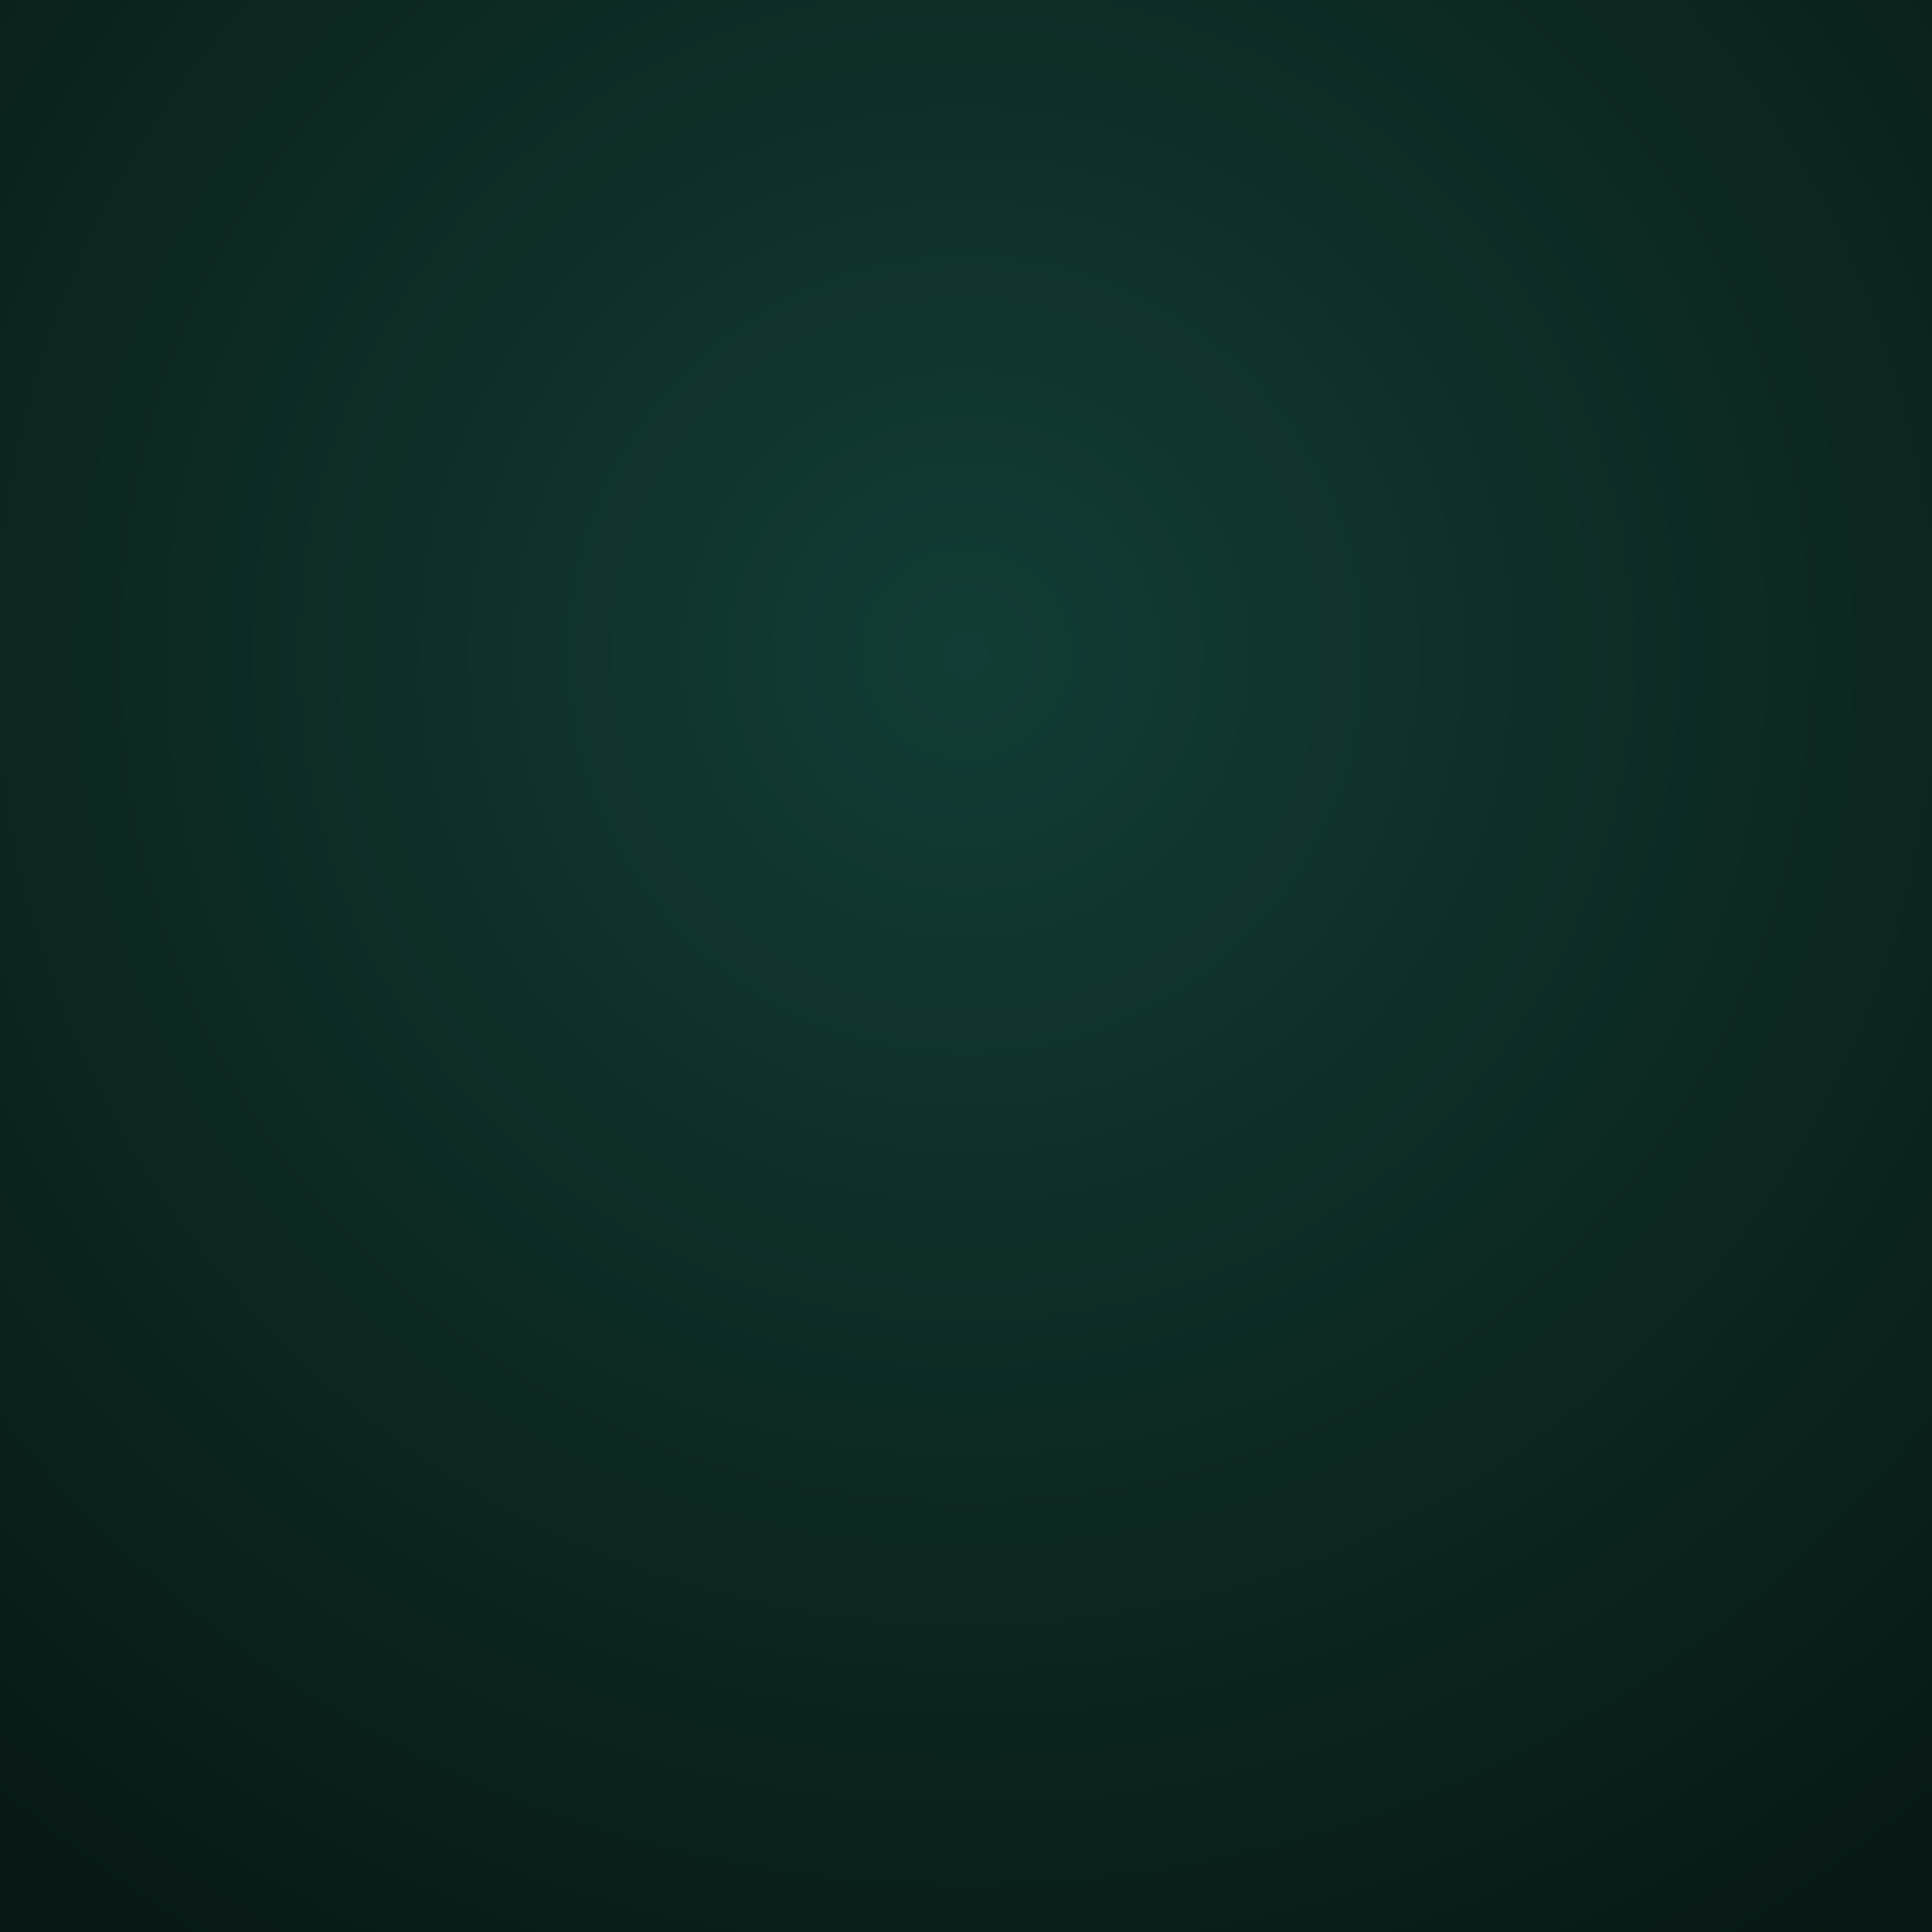
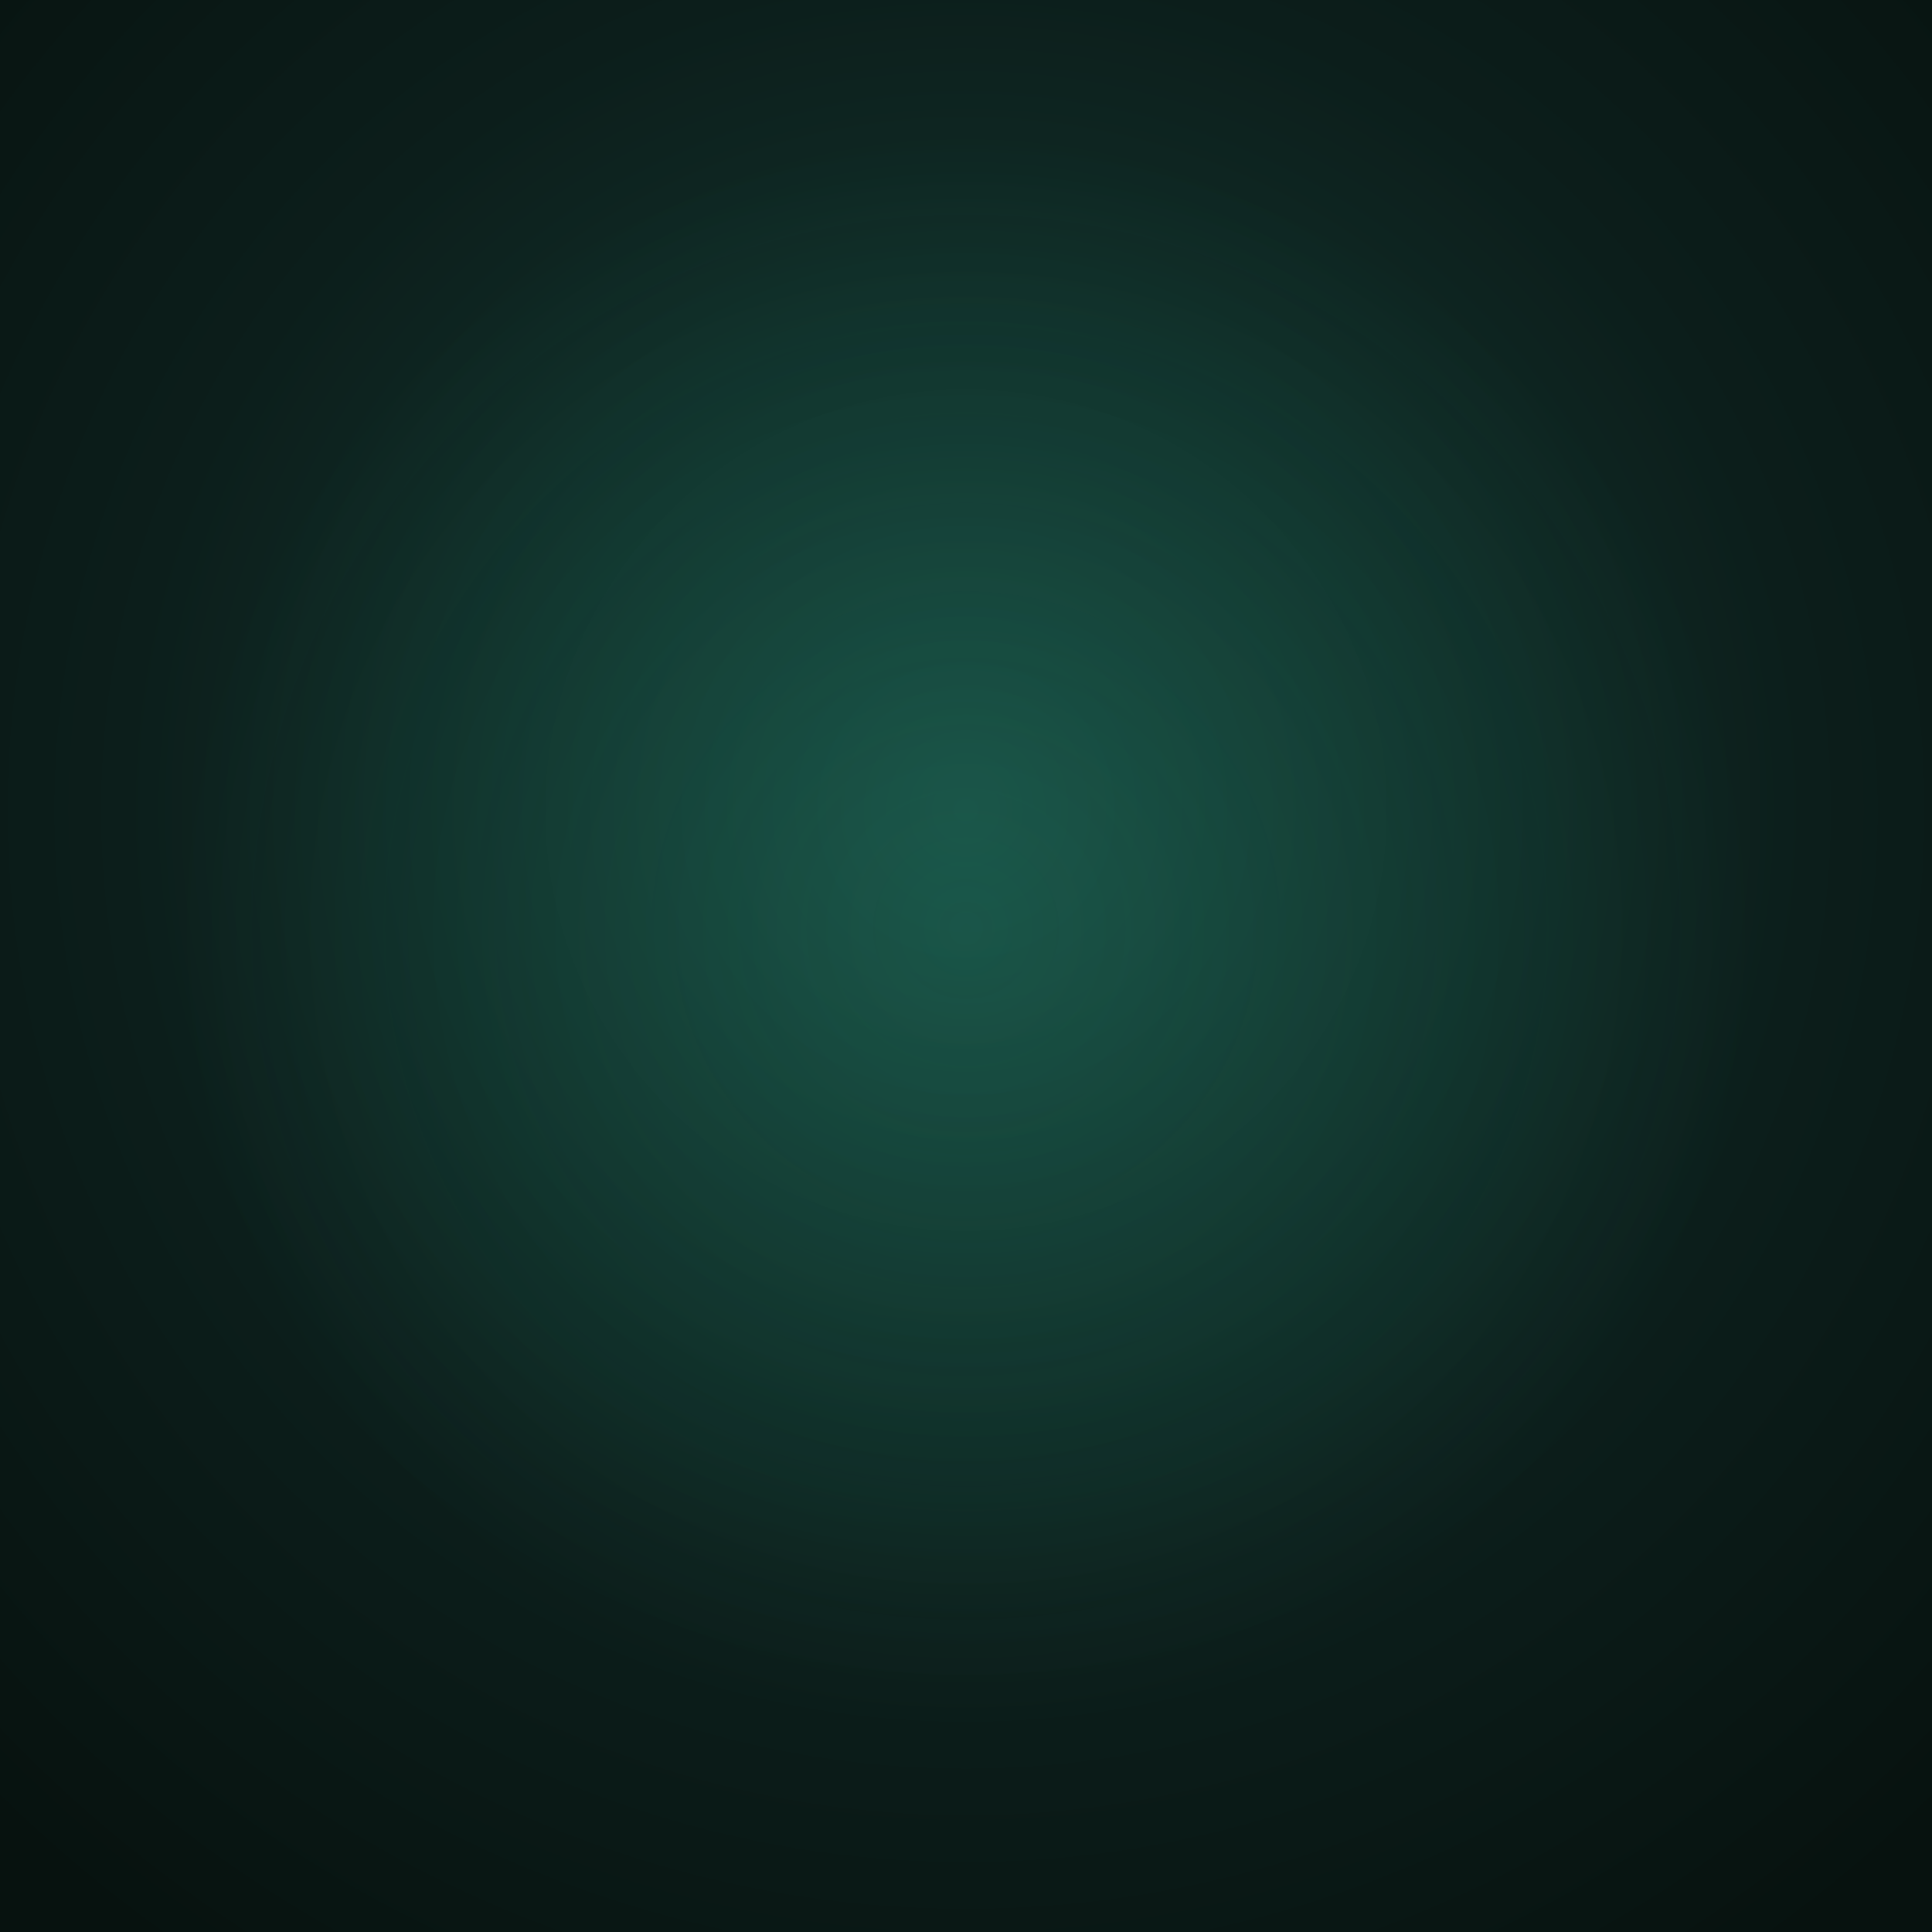
<svg xmlns="http://www.w3.org/2000/svg" width="1024" height="1024" viewBox="0 0 1024 1024">
  <defs>
-     <radialGradient id="bg" cx="0.5" cy="0.34" r="0.8">
-       <stop offset="0" stop-color="#123C35" />
-       <stop offset="1" stop-color="#081814" />
+     <radialGradient id="bg" cx="0.5" cy="0.42" r="0.72">
+       <stop offset="0" stop-color="#15433A" />
+       <stop offset="0.6" stop-color="#0C1E1B" />
+       <stop offset="1" stop-color="#07120F" />
+     </radialGradient>
+     <radialGradient id="glow" cx="0.5" cy="0.5" r="0.5">
+       <stop offset="0" stop-color="#3FE6BA" stop-opacity="0.14" />
+       <stop offset="1" stop-color="#3FE6BA" stop-opacity="0" />
    </radialGradient>
  </defs>
  <rect width="1024" height="1024" fill="url(#bg)" />
+   <circle cx="512" cy="492" r="420" fill="url(#glow)" />
</svg>
